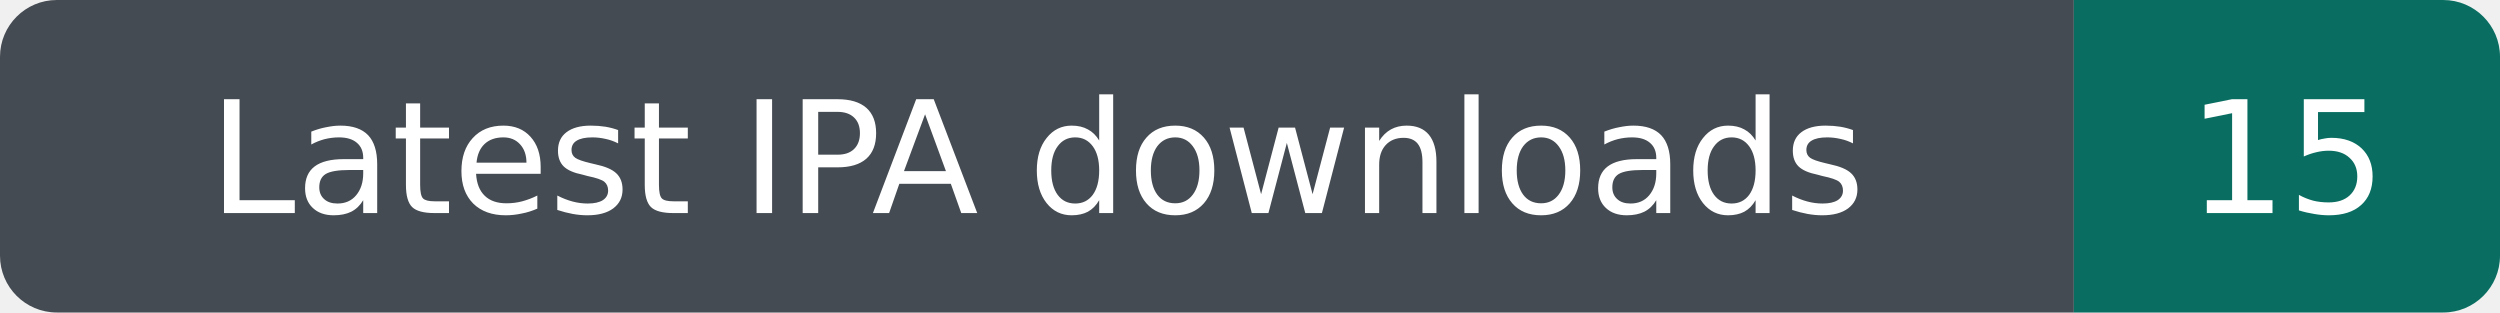
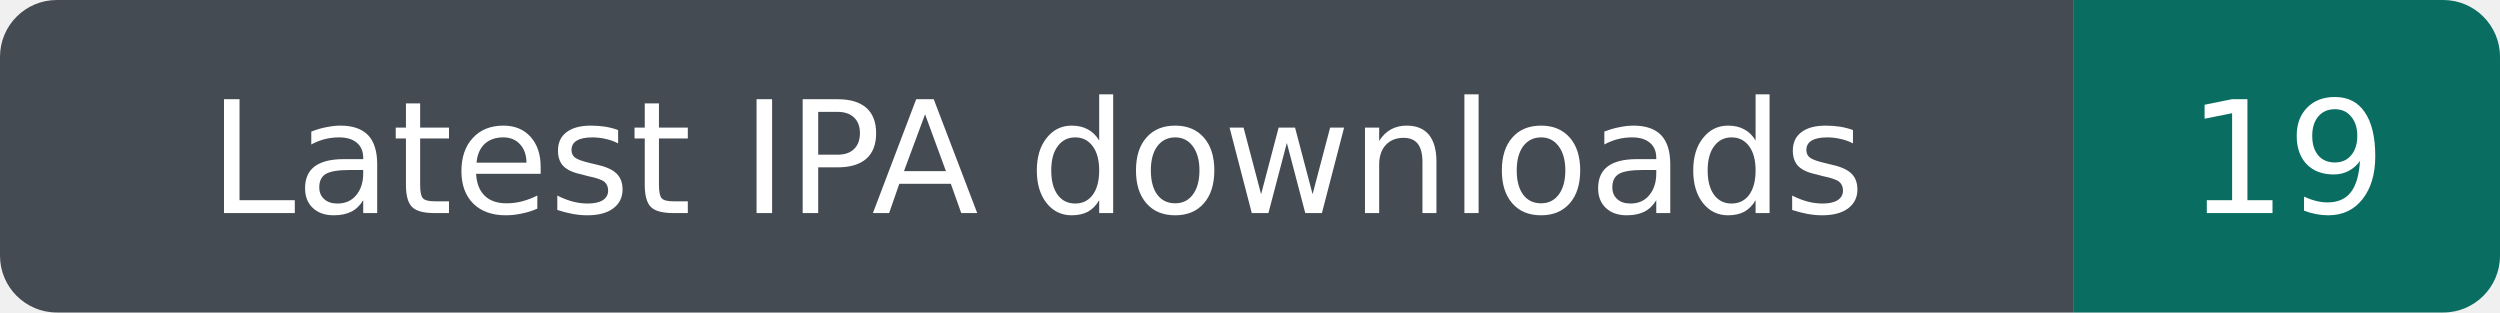
- <svg xmlns="http://www.w3.org/2000/svg" width="176" height="22" role="img" aria-label="Latest IPA downloads: 15. Collected 2026-10-18T15:56:34+00:00. Download requests, not installations.">
+ <svg xmlns="http://www.w3.org/2000/svg" width="176" height="22" role="img" aria-label="Latest IPA downloads: 19. Collected 2026-10-18T20:51:54+00:00. Download requests, not installations.">
  <clipPath id="round">
    <rect width="176" height="22" rx="4" />
  </clipPath>
  <g clip-path="url(#round)">
    <path fill="#454b52" d="M0 0h146v22H0z" />
    <path fill="#096e61" d="M146 0h30v22H146z" />
  </g>
  <g fill="#fff" text-anchor="middle" font-family="Verdana,DejaVu Sans,sans-serif" font-size="11">
    <text x="73" y="15">Latest IPA downloads</text>
-     <text x="161" y="15">15</text>
+     <text x="161" y="15">19</text>
  </g>
</svg>
